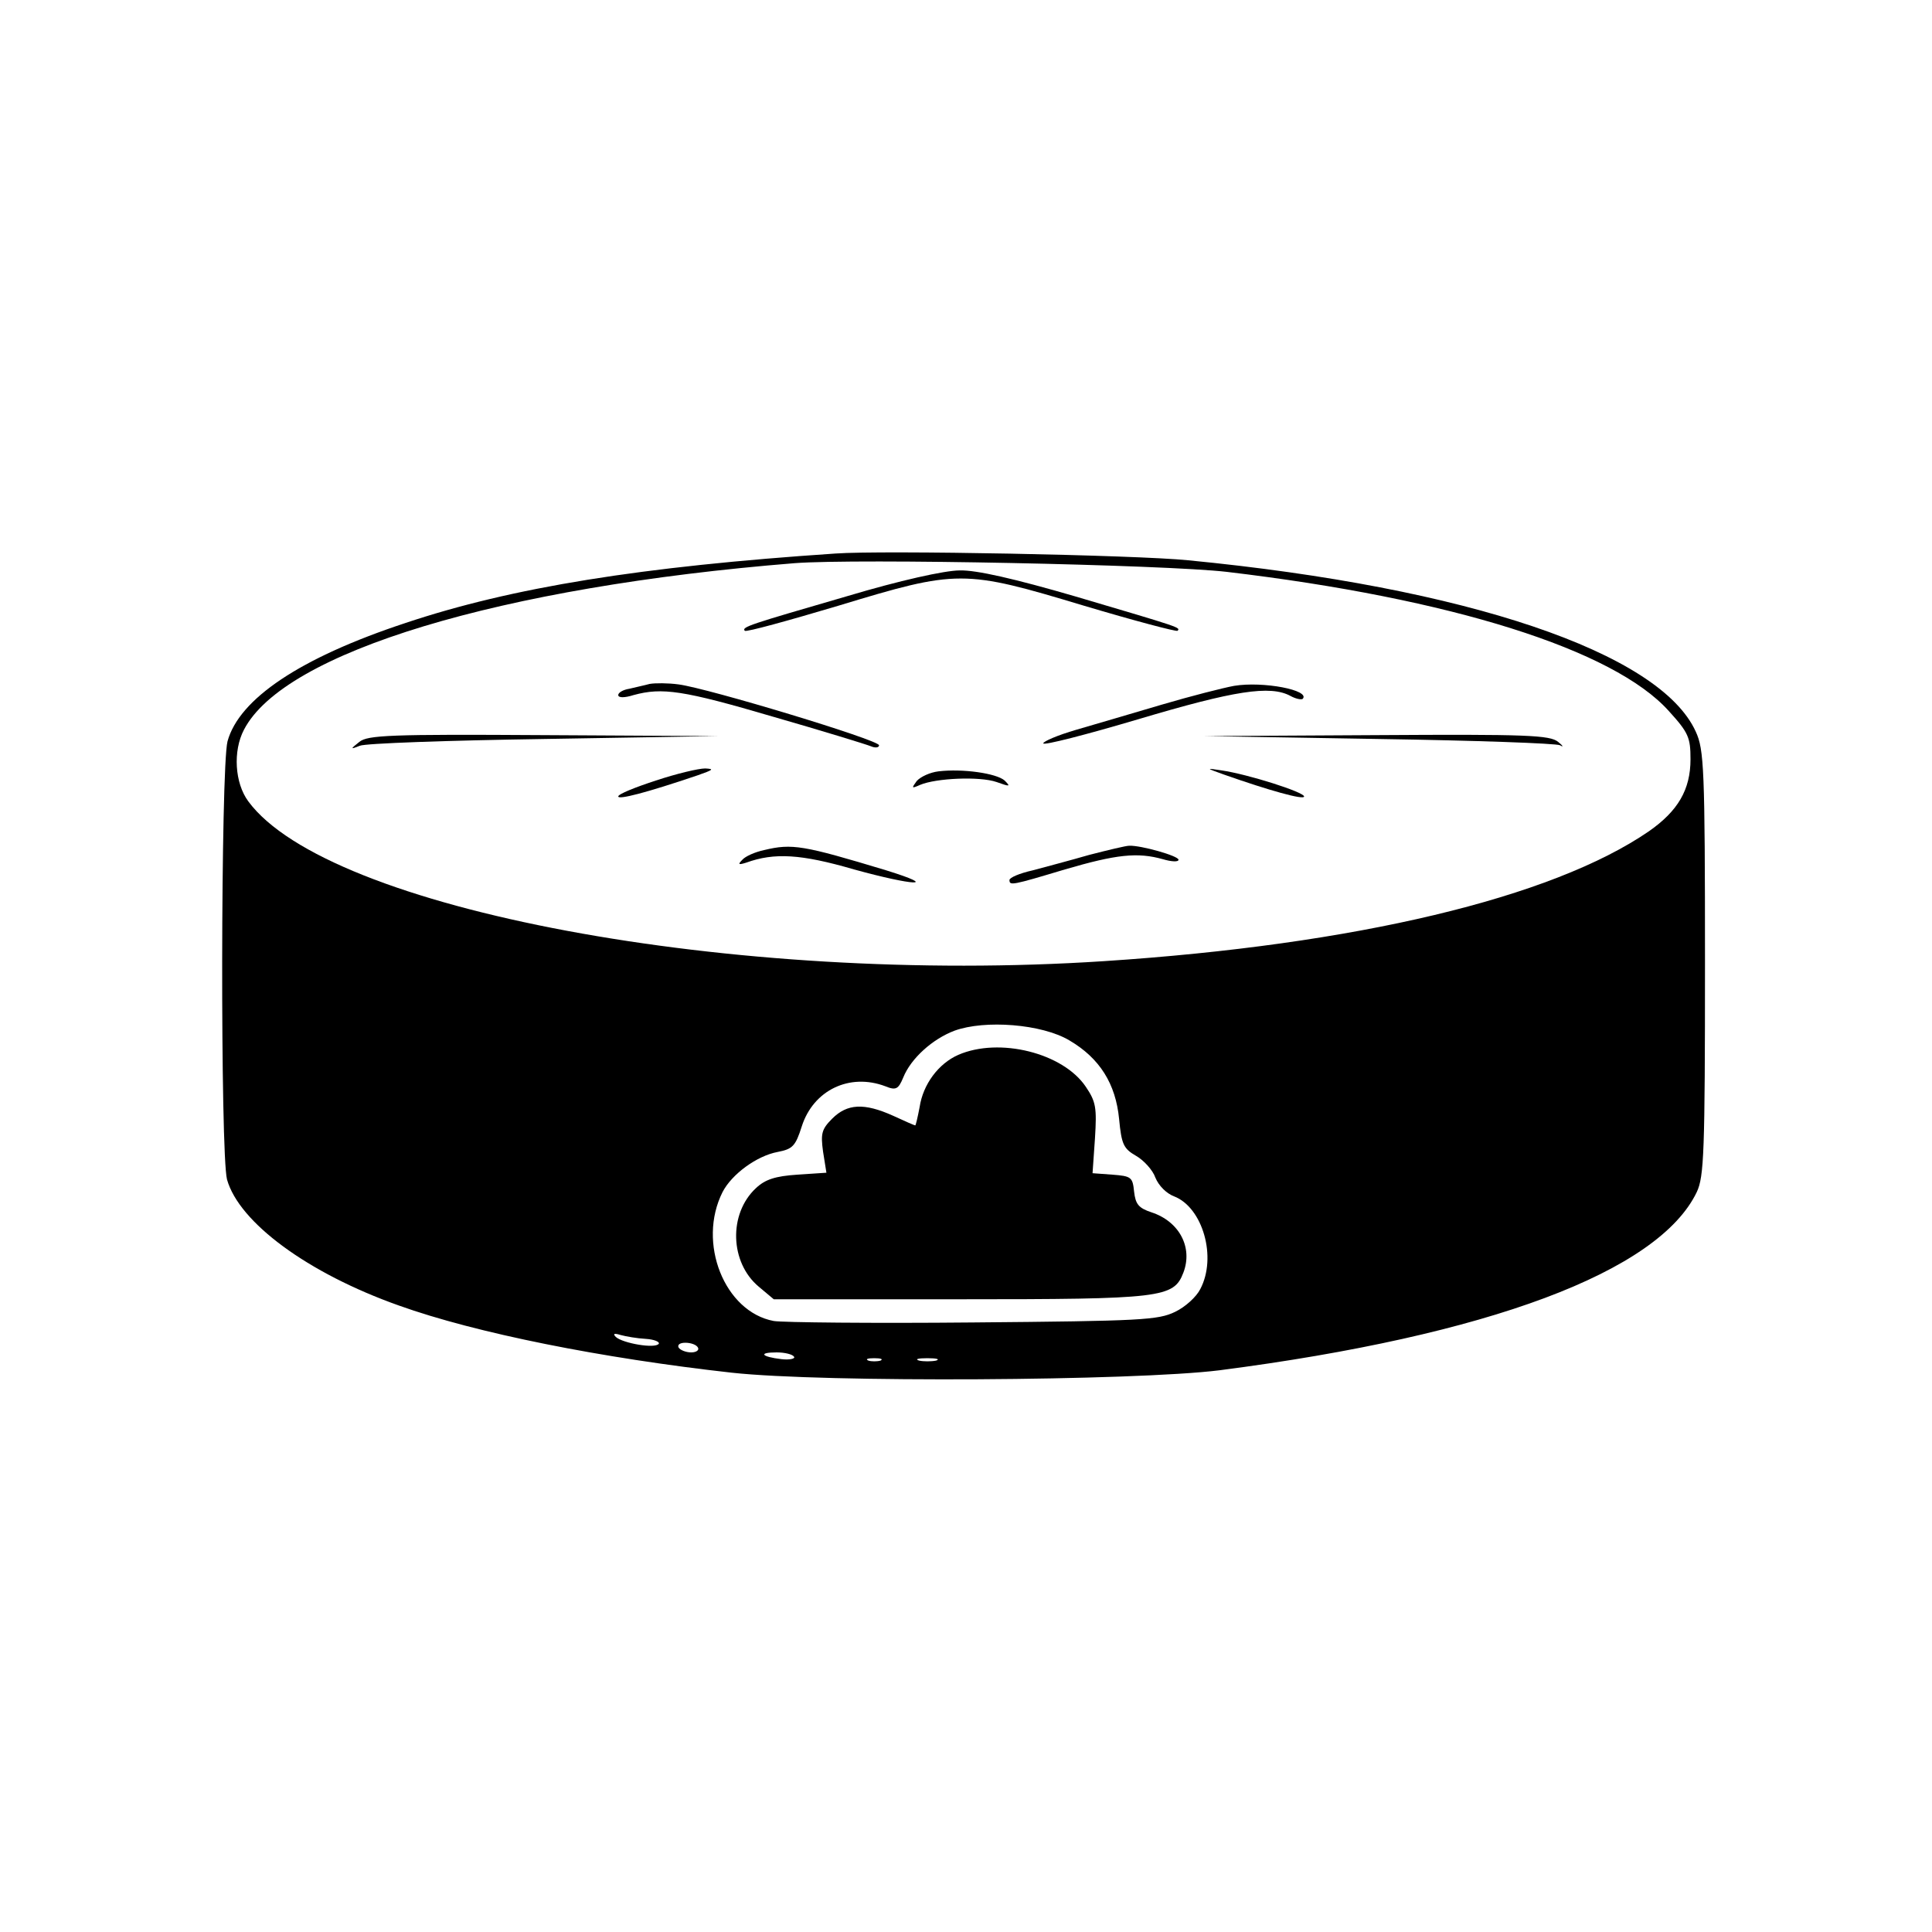
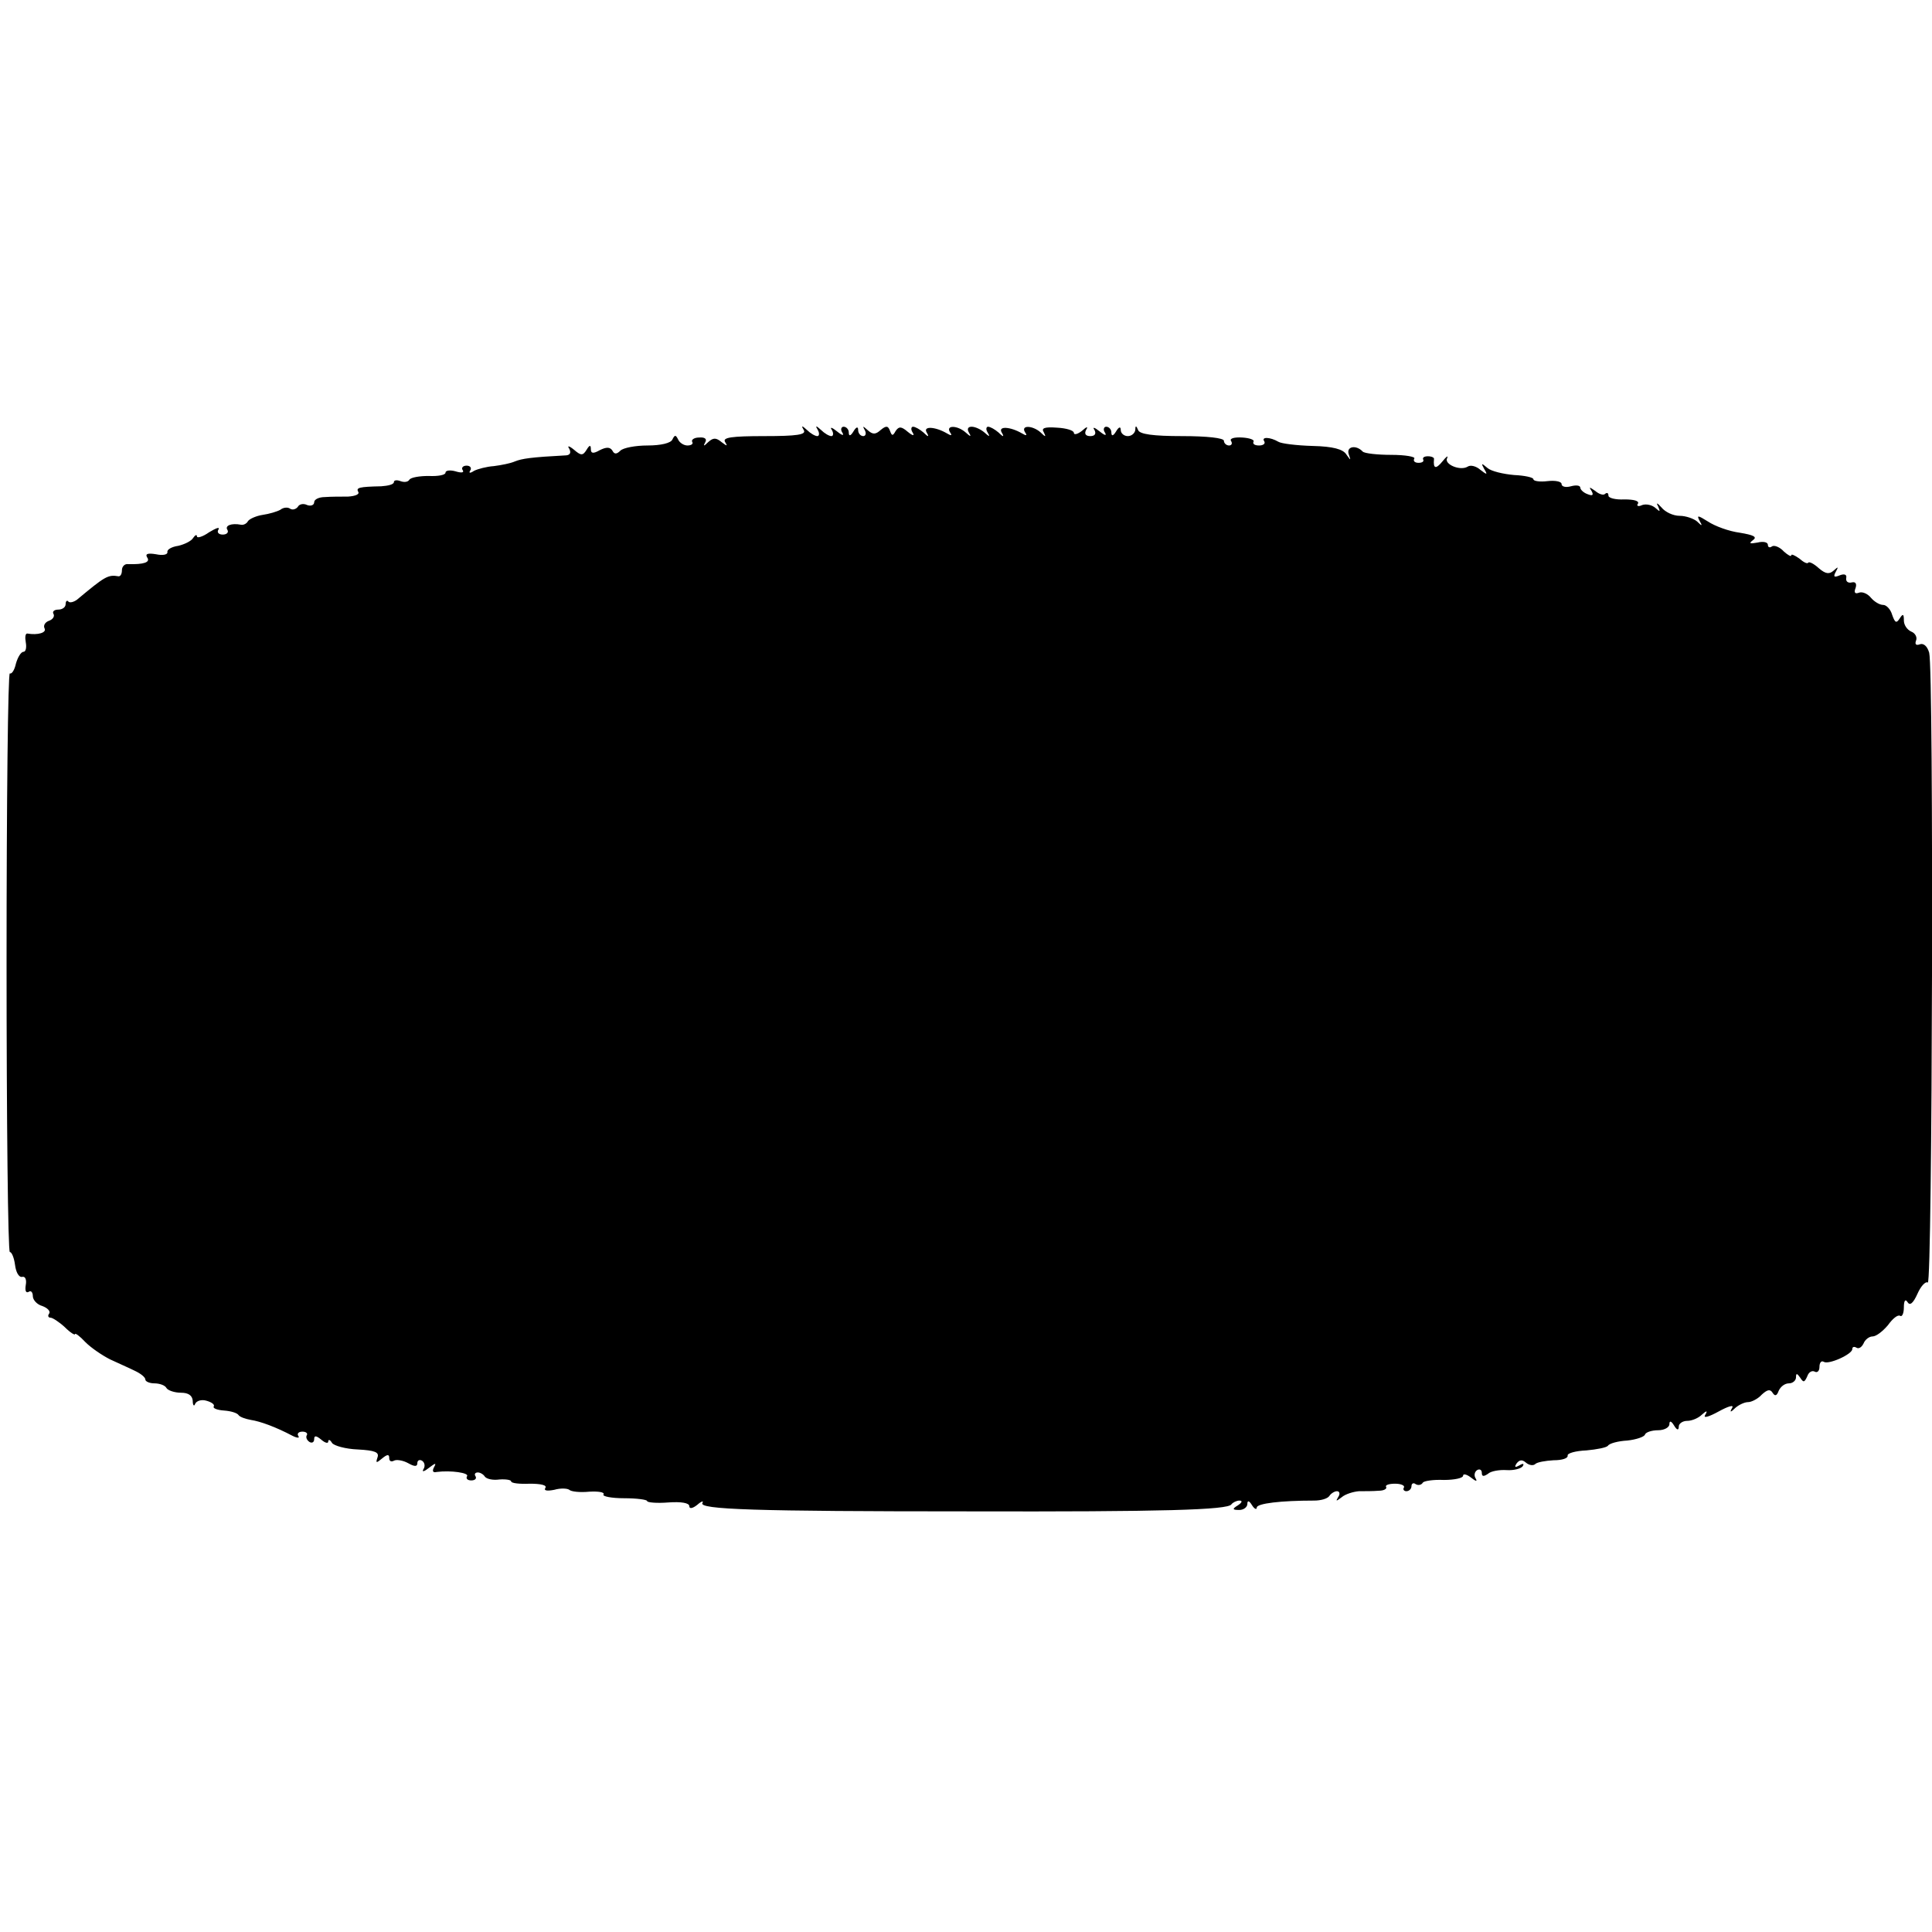
- <svg xmlns="http://www.w3.org/2000/svg" version="1.0" width="400pt" height="400pt" viewBox="0 0 400 400" preserveAspectRatio="xMidYMid meet">
-   <g transform="translate(0,400) scale(0.1,-0.1)" fill="#000000" stroke="none">
-     <path d="M1730 2854 c-403 -27 -670 -70 -891 -144 -218 -72 -344 -157 -368 -245 -14 -56 -15 -852 -1 -907 25 -89 167 -194 356 -261 159 -57 420 -109 689 -139 191 -21 833 -17 1010 5 557 72 909 204 988 369 15 32 17 81 17 475 0 402 -2 441 -19 478 -74 164 -474 299 -1051 355 -108 11 -632 21 -730 14z m810 -38 c465 -55 801 -161 915 -288 41 -45 45 -55 45 -100 0 -63 -26 -107 -86 -149 -201 -138 -608 -235 -1129 -269 -765 -50 -1606 107 -1771 331 -28 38 -32 104 -9 148 83 161 531 296 1140 345 129 10 766 -3 895 -18z m-326 -970 c63 -37 96 -90 103 -163 5 -52 9 -61 35 -76 16 -9 35 -30 40 -45 7 -17 23 -33 39 -39 59 -23 89 -126 54 -192 -8 -16 -31 -37 -52 -47 -35 -17 -69 -19 -418 -22 -209 -2 -395 0 -413 3 -102 19 -159 162 -106 267 19 37 71 75 114 83 31 6 37 12 50 53 24 75 99 111 173 83 22 -9 27 -6 37 18 16 40 61 80 106 97 63 23 181 14 238 -20z m-877 -618 c17 -1 29 -6 27 -10 -7 -11 -75 1 -89 14 -7 7 -3 8 10 4 11 -3 34 -7 52 -8z m108 -18 c3 -5 -3 -10 -14 -10 -11 0 -23 5 -26 10 -3 6 3 10 14 10 11 0 23 -4 26 -10z m199 -19 c3 -4 -9 -7 -26 -5 -42 5 -49 14 -10 14 17 0 33 -4 36 -9z m179 -8 c-7 -2 -19 -2 -25 0 -7 3 -2 5 12 5 14 0 19 -2 13 -5z m115 0 c-10 -2 -26 -2 -35 0 -10 3 -2 5 17 5 19 0 27 -2 18 -5z" />
-     <path d="M1755 2766 c-203 -59 -220 -64 -213 -72 3 -3 90 21 194 52 247 75 259 75 508 0 104 -31 191 -54 194 -52 6 7 9 6 -211 71 -127 37 -206 55 -240 54 -31 0 -125 -21 -232 -53z" />
-     <path d="M1345 2584 c-11 -3 -30 -7 -42 -10 -13 -2 -23 -8 -23 -13 0 -6 13 -6 32 0 59 16 102 10 289 -45 101 -29 192 -57 202 -61 9 -4 17 -3 17 2 0 11 -354 118 -415 126 -22 3 -49 3 -60 1z" />
-     <path d="M2555 2580 c-22 -4 -89 -21 -150 -39 -60 -18 -140 -41 -177 -52 -38 -11 -68 -24 -68 -28 0 -5 89 18 197 50 198 59 273 71 315 48 11 -6 22 -8 25 -6 17 18 -82 37 -142 27z" />
-     <path d="M744 2464 c-19 -15 -19 -16 1 -8 11 5 182 11 380 14 l360 6 -361 2 c-316 2 -363 0 -380 -14z" />
-     <path d="M2855 2470 c198 -3 367 -9 375 -13 8 -5 6 -1 -4 7 -17 14 -65 16 -375 14 l-356 -2 360 -6z" />
-     <path d="M1358 2384 c-43 -14 -78 -28 -78 -33 0 -7 56 7 165 44 31 11 35 13 15 14 -14 0 -60 -11 -102 -25z" />
-     <path d="M1943 2403 c-17 -2 -37 -11 -45 -20 -11 -15 -11 -16 7 -8 33 14 123 18 158 6 28 -10 30 -10 17 3 -17 15 -87 25 -137 19z" />
-     <path d="M2535 2396 c91 -32 165 -53 165 -45 0 9 -116 46 -171 54 -33 5 -33 5 6 -9z" />
-     <path d="M1582 2240 c-19 -4 -39 -13 -45 -20 -10 -10 -8 -11 8 -6 58 21 113 18 223 -14 123 -34 180 -37 67 -2 -172 52 -195 56 -253 42z" />
-     <path d="M2255 2230 c-38 -11 -91 -25 -117 -32 -27 -6 -48 -15 -48 -20 0 -12 5 -11 115 22 106 31 150 36 203 21 17 -5 32 -6 32 -1 0 8 -78 30 -102 29 -7 0 -44 -9 -83 -19z" />
-     <path d="M1984 1816 c-41 -18 -73 -61 -80 -108 -4 -21 -8 -38 -9 -38 -2 0 -22 9 -46 20 -60 27 -95 25 -126 -6 -22 -22 -24 -31 -19 -68 l7 -44 -60 -4 c-46 -3 -67 -10 -86 -28 -57 -53 -54 -154 6 -204 l31 -26 384 0 c420 0 444 3 464 55 20 52 -8 106 -66 125 -27 9 -33 17 -36 43 -3 30 -6 32 -45 35 l-41 3 5 72 c4 64 2 76 -19 107 -47 70 -179 103 -264 66z" />
+ <svg xmlns="http://www.w3.org/2000/svg" version="1.0" width="412pt" height="412pt" viewBox="0 0 412 412" preserveAspectRatio="xMidYMid meet">
+   <g transform="translate(0,412) scale(0.1,-0.1)" fill="#000000" stroke="none">
+     <path d="M1714 3203 c6 -10 -14 -13 -84 -13 -70 0 -89 -3 -84 -12 6 -10 5 -10 -7 -1 -12 10 -18 10 -29 0 -9 -9 -11 -9 -6 0 4 7 -1 11 -13 10 -11 0 -17 -5 -15 -9 3 -4 -1 -8 -10 -8 -8 0 -17 6 -20 13 -5 10 -7 10 -12 0 -3 -8 -25 -13 -53 -13 -26 0 -52 -5 -58 -11 -8 -8 -13 -8 -17 0 -5 8 -13 8 -27 1 -14 -8 -19 -7 -19 2 0 10 -3 9 -9 -1 -8 -13 -12 -13 -27 0 -11 9 -15 9 -10 2 4 -8 2 -13 -6 -14 -76 -4 -95 -7 -110 -13 -9 -4 -29 -8 -45 -10 -15 -1 -34 -6 -42 -10 -9 -6 -12 -5 -8 1 3 5 0 10 -8 10 -8 0 -12 -5 -8 -10 3 -5 -3 -6 -16 -2 -11 3 -21 2 -21 -3 0 -5 -16 -8 -36 -7 -19 0 -38 -3 -41 -8 -3 -5 -11 -6 -19 -3 -8 3 -14 2 -14 -2 0 -5 -12 -8 -27 -9 -48 -1 -54 -3 -49 -12 3 -5 -6 -9 -22 -10 -15 0 -37 0 -49 -1 -13 0 -23 -5 -23 -11 0 -6 -7 -9 -15 -6 -8 4 -17 2 -20 -4 -4 -5 -11 -7 -16 -4 -5 4 -15 3 -21 -2 -7 -4 -24 -9 -38 -11 -13 -2 -27 -8 -31 -13 -3 -6 -10 -9 -15 -8 -21 4 -35 -2 -29 -11 3 -5 -1 -10 -10 -10 -9 0 -13 5 -9 11 3 6 -5 3 -20 -6 -14 -10 -26 -13 -26 -9 0 5 -4 3 -8 -3 -4 -7 -19 -14 -32 -17 -14 -2 -24 -8 -23 -13 1 -6 -10 -8 -24 -5 -18 3 -24 1 -19 -7 7 -10 -7 -15 -41 -14 -7 1 -13 -5 -13 -13 0 -8 -3 -13 -7 -13 -23 4 -29 0 -89 -50 -7 -5 -15 -7 -18 -4 -3 4 -6 1 -6 -5 0 -7 -7 -12 -16 -12 -8 0 -13 -4 -10 -9 3 -5 -1 -12 -10 -15 -8 -3 -12 -10 -9 -16 5 -9 -14 -15 -37 -11 -4 0 -5 -8 -3 -19 2 -11 0 -20 -5 -20 -5 0 -12 -11 -16 -25 -3 -14 -9 -23 -13 -21 -4 3 -7 -274 -7 -615 0 -340 3 -619 7 -619 4 0 9 -12 11 -27 2 -16 8 -27 15 -26 7 2 10 -6 8 -17 -2 -12 0 -18 6 -15 5 4 9 -1 9 -9 0 -8 9 -18 20 -21 11 -4 18 -11 15 -16 -4 -5 -2 -9 3 -9 4 0 18 -9 30 -20 12 -12 22 -18 22 -15 0 3 10 -4 22 -17 13 -13 37 -29 53 -37 17 -8 40 -18 52 -24 13 -6 23 -14 23 -19 0 -4 9 -8 19 -8 11 0 23 -4 26 -10 3 -5 17 -10 31 -10 16 0 24 -6 25 -17 0 -10 3 -13 5 -7 3 7 14 10 24 7 11 -3 18 -8 16 -12 -3 -4 7 -8 22 -9 14 -1 28 -5 31 -10 3 -4 15 -8 26 -10 20 -3 53 -15 89 -34 10 -5 16 -5 12 0 -3 5 1 9 9 9 8 0 12 -4 9 -8 -2 -4 0 -10 6 -14 5 -3 10 -1 10 6 0 8 4 8 15 -1 8 -7 15 -9 15 -4 0 5 4 4 8 -3 4 -6 29 -13 55 -14 37 -2 46 -6 42 -17 -4 -12 -3 -13 10 -2 11 9 15 9 15 1 0 -7 4 -9 10 -6 5 3 19 1 30 -5 14 -8 20 -8 20 0 0 6 5 8 10 5 6 -4 7 -12 3 -18 -4 -7 2 -5 12 3 13 10 16 11 11 2 -5 -9 -3 -13 5 -11 31 4 70 -2 65 -9 -3 -5 1 -9 9 -9 8 0 12 4 9 9 -3 4 -1 8 5 8 5 0 12 -4 15 -9 4 -5 17 -8 31 -6 14 1 25 -1 25 -4 0 -4 18 -6 40 -5 23 0 37 -3 33 -9 -4 -6 4 -7 19 -4 14 4 28 3 32 0 4 -4 23 -6 43 -4 19 1 33 -1 30 -6 -3 -4 17 -8 44 -8 27 0 49 -3 49 -6 0 -3 20 -5 45 -3 28 2 45 -1 45 -8 0 -6 7 -5 17 3 9 8 14 9 11 4 -9 -14 112 -18 567 -18 414 -1 554 3 561 15 3 4 11 8 17 8 7 0 6 -4 -3 -10 -13 -8 -12 -10 3 -10 9 0 17 6 17 13 0 8 4 7 10 -3 5 -8 10 -10 10 -5 0 9 52 15 122 15 15 0 29 4 33 10 3 5 11 10 16 10 6 0 7 -6 3 -12 -6 -10 -5 -10 7 -1 8 7 25 12 37 13 12 0 31 0 42 1 11 0 18 4 16 8 -3 4 6 7 19 7 13 0 21 -4 19 -8 -3 -4 0 -8 5 -8 6 0 11 5 11 11 0 5 4 8 9 4 5 -3 12 -2 15 3 2 4 23 7 45 6 23 0 41 4 41 9 0 5 8 3 17 -4 10 -8 14 -9 10 -2 -4 6 -3 14 3 18 5 3 10 1 10 -6 0 -8 4 -8 13 -2 6 6 25 9 40 8 15 -1 30 3 34 8 4 6 1 7 -7 2 -9 -5 -11 -4 -6 4 6 8 12 9 20 2 7 -6 16 -7 20 -3 4 4 22 7 39 8 18 0 31 4 30 10 -1 5 17 10 40 11 22 2 43 6 46 10 3 5 22 10 41 11 19 2 37 8 38 13 2 5 15 9 28 9 13 0 24 6 24 13 0 8 4 7 10 -3 6 -10 10 -11 10 -2 0 6 8 12 18 12 10 0 24 6 31 13 11 10 13 9 7 -1 -4 -7 9 -3 29 8 20 11 33 15 29 8 -6 -10 -4 -11 7 0 7 6 19 12 27 12 7 0 21 7 29 16 12 11 18 12 23 4 5 -8 9 -7 13 4 4 9 13 16 22 16 8 0 15 6 15 13 0 9 2 9 9 -1 7 -11 9 -10 15 3 3 9 10 13 16 10 5 -3 10 1 10 10 0 9 4 14 9 11 10 -7 61 16 61 27 0 5 4 6 9 3 5 -3 11 1 15 9 3 8 12 15 19 15 8 0 22 11 33 24 10 14 21 23 26 20 4 -3 8 5 8 18 0 14 3 19 8 11 5 -8 12 -2 21 18 7 16 17 27 22 24 10 -7 13 1306 3 1343 -4 14 -12 21 -20 18 -8 -3 -11 0 -8 8 3 7 -2 16 -10 19 -9 4 -16 14 -16 24 0 14 -2 15 -9 4 -7 -11 -10 -9 -16 8 -3 11 -12 21 -19 21 -8 0 -19 7 -26 15 -7 9 -19 14 -26 11 -8 -3 -11 0 -7 10 3 9 0 14 -8 12 -8 -2 -13 2 -12 9 2 8 -4 10 -14 6 -12 -5 -14 -3 -8 8 6 11 5 11 -5 2 -9 -8 -17 -7 -31 5 -11 10 -21 15 -23 12 -2 -3 -10 1 -19 9 -10 7 -17 10 -17 7 0 -4 -7 0 -16 8 -8 9 -20 14 -25 11 -5 -4 -9 -2 -9 3 0 6 -10 8 -22 5 -17 -3 -19 -2 -10 5 10 7 2 11 -28 16 -23 3 -53 14 -68 24 -21 13 -24 14 -18 2 7 -12 6 -13 -5 -2 -7 6 -24 12 -37 12 -14 0 -31 8 -39 18 -9 10 -12 11 -7 2 5 -12 4 -12 -6 -3 -7 6 -19 9 -28 6 -8 -4 -13 -2 -9 3 3 6 -9 9 -29 9 -19 -1 -34 3 -34 8 0 6 -3 7 -7 4 -3 -4 -13 -1 -21 6 -13 9 -14 9 -8 0 5 -9 2 -11 -8 -7 -9 3 -16 10 -16 14 0 5 -9 6 -20 3 -11 -3 -20 -1 -20 5 0 5 -13 8 -30 6 -16 -2 -30 0 -30 4 0 4 -19 8 -41 9 -23 2 -49 8 -57 15 -13 11 -14 11 -7 -2 8 -13 6 -13 -8 -2 -9 8 -21 11 -27 7 -16 -10 -51 5 -44 18 3 7 -2 3 -10 -7 -14 -17 -20 -16 -18 5 1 3 -5 6 -13 6 -8 0 -12 -3 -10 -7 2 -4 -2 -7 -10 -7 -8 0 -12 4 -9 9 3 4 -19 8 -49 8 -29 0 -57 3 -61 7 -14 15 -35 11 -30 -5 5 -15 5 -15 -5 -1 -7 11 -28 17 -72 18 -34 1 -67 5 -73 9 -17 10 -37 11 -30 1 3 -5 -2 -9 -11 -9 -9 0 -14 3 -12 8 3 4 -8 8 -24 9 -17 1 -27 -2 -24 -7 4 -6 1 -10 -4 -10 -6 0 -11 5 -11 10 0 6 -36 10 -89 10 -62 0 -91 4 -94 13 -4 10 -6 10 -6 0 -1 -7 -8 -13 -16 -13 -8 0 -15 6 -15 13 0 8 -4 7 -10 -3 -6 -10 -10 -11 -10 -2 0 6 -5 12 -11 12 -5 0 -7 -6 -3 -12 5 -8 0 -7 -11 2 -11 9 -16 10 -11 3 4 -8 1 -13 -9 -13 -10 0 -13 5 -9 13 5 8 2 8 -9 -2 -9 -7 -17 -9 -17 -4 0 5 -16 10 -36 11 -27 2 -34 -1 -28 -10 5 -10 4 -11 -7 0 -17 15 -43 16 -33 0 5 -7 3 -8 -7 -2 -24 14 -51 16 -43 2 6 -10 4 -11 -7 0 -7 6 -17 12 -22 12 -4 0 -5 -6 -1 -12 6 -10 4 -10 -7 0 -7 6 -19 12 -27 12 -8 0 -10 -5 -6 -12 6 -10 4 -10 -7 0 -17 15 -43 16 -33 0 5 -7 3 -8 -7 -2 -24 14 -51 16 -43 2 6 -10 4 -11 -7 0 -7 6 -17 12 -22 12 -4 0 -5 -6 -1 -12 5 -8 1 -8 -10 1 -14 12 -19 12 -26 2 -6 -11 -8 -11 -12 0 -4 11 -8 12 -20 2 -11 -10 -17 -10 -28 0 -10 9 -11 9 -6 0 4 -7 2 -13 -3 -13 -6 0 -11 6 -11 13 0 8 -4 7 -10 -3 -6 -10 -10 -11 -10 -2 0 6 -5 12 -11 12 -5 0 -7 -6 -3 -12 5 -8 0 -7 -11 2 -11 9 -16 10 -11 3 4 -7 3 -13 -1 -13 -5 0 -15 6 -22 13 -11 10 -13 10 -7 0 4 -7 3 -13 -1 -13 -5 0 -15 6 -22 13 -11 10 -13 10 -7 0z" />
  </g>
</svg>
